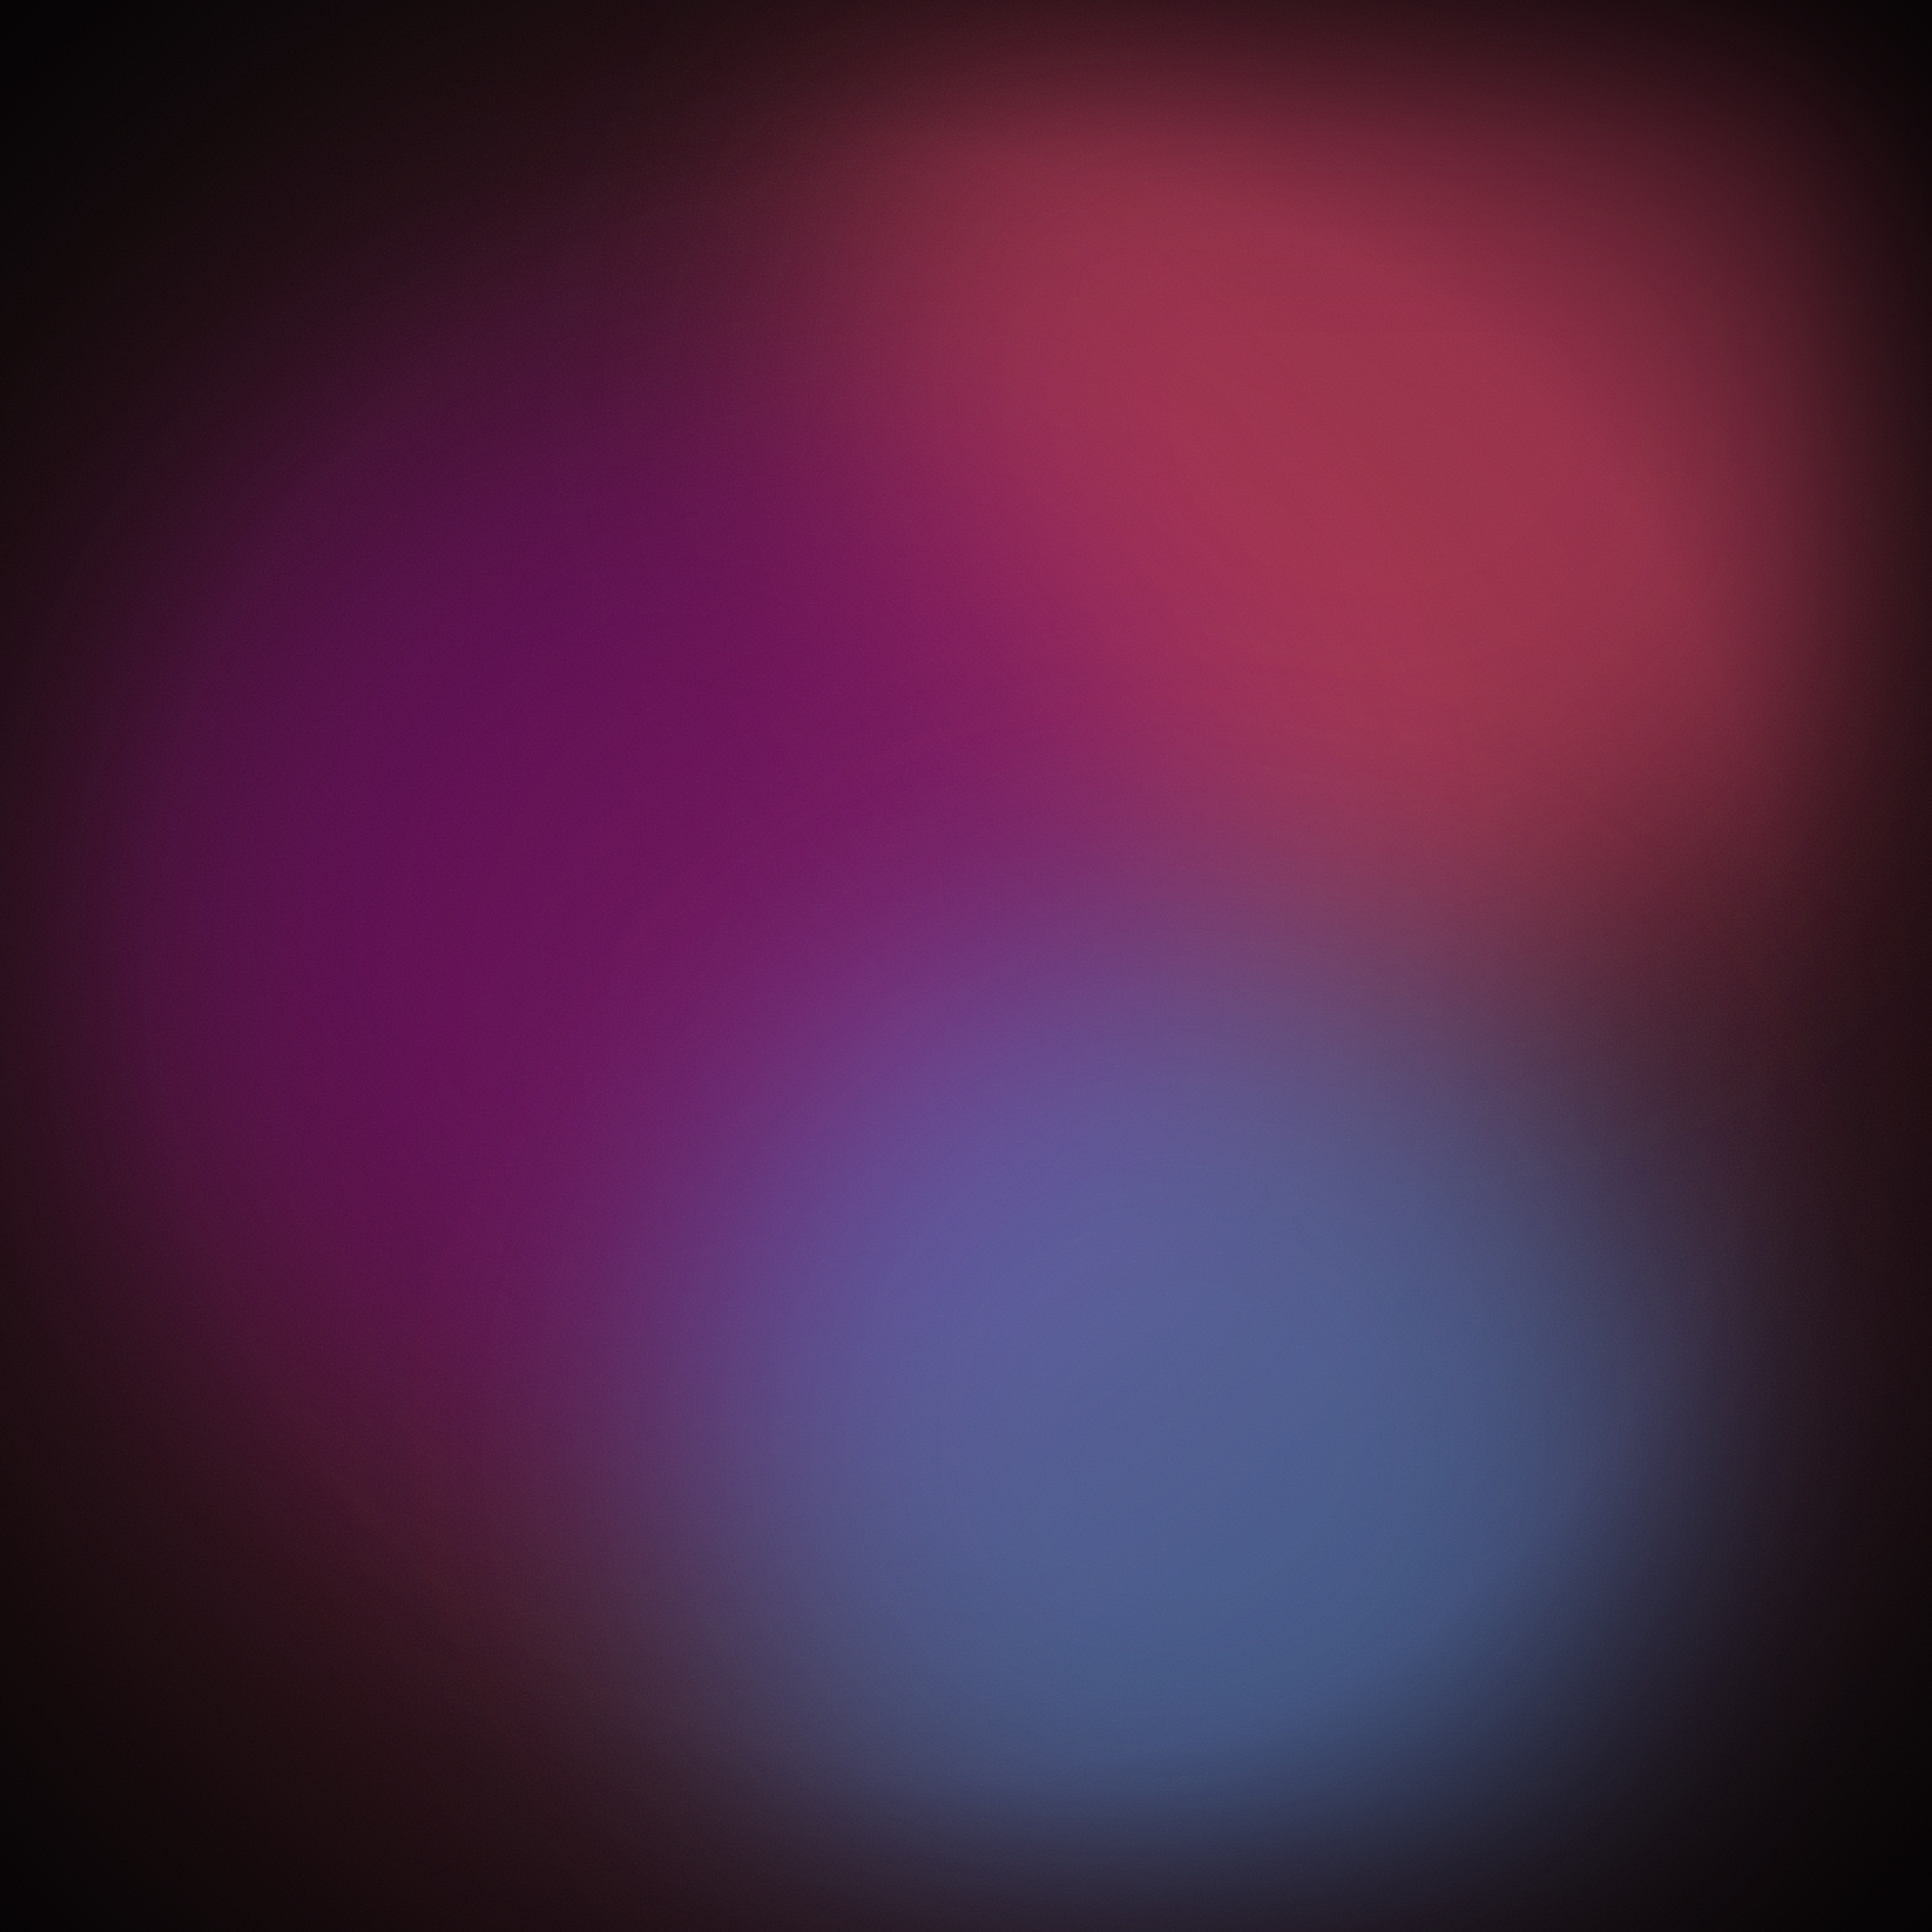
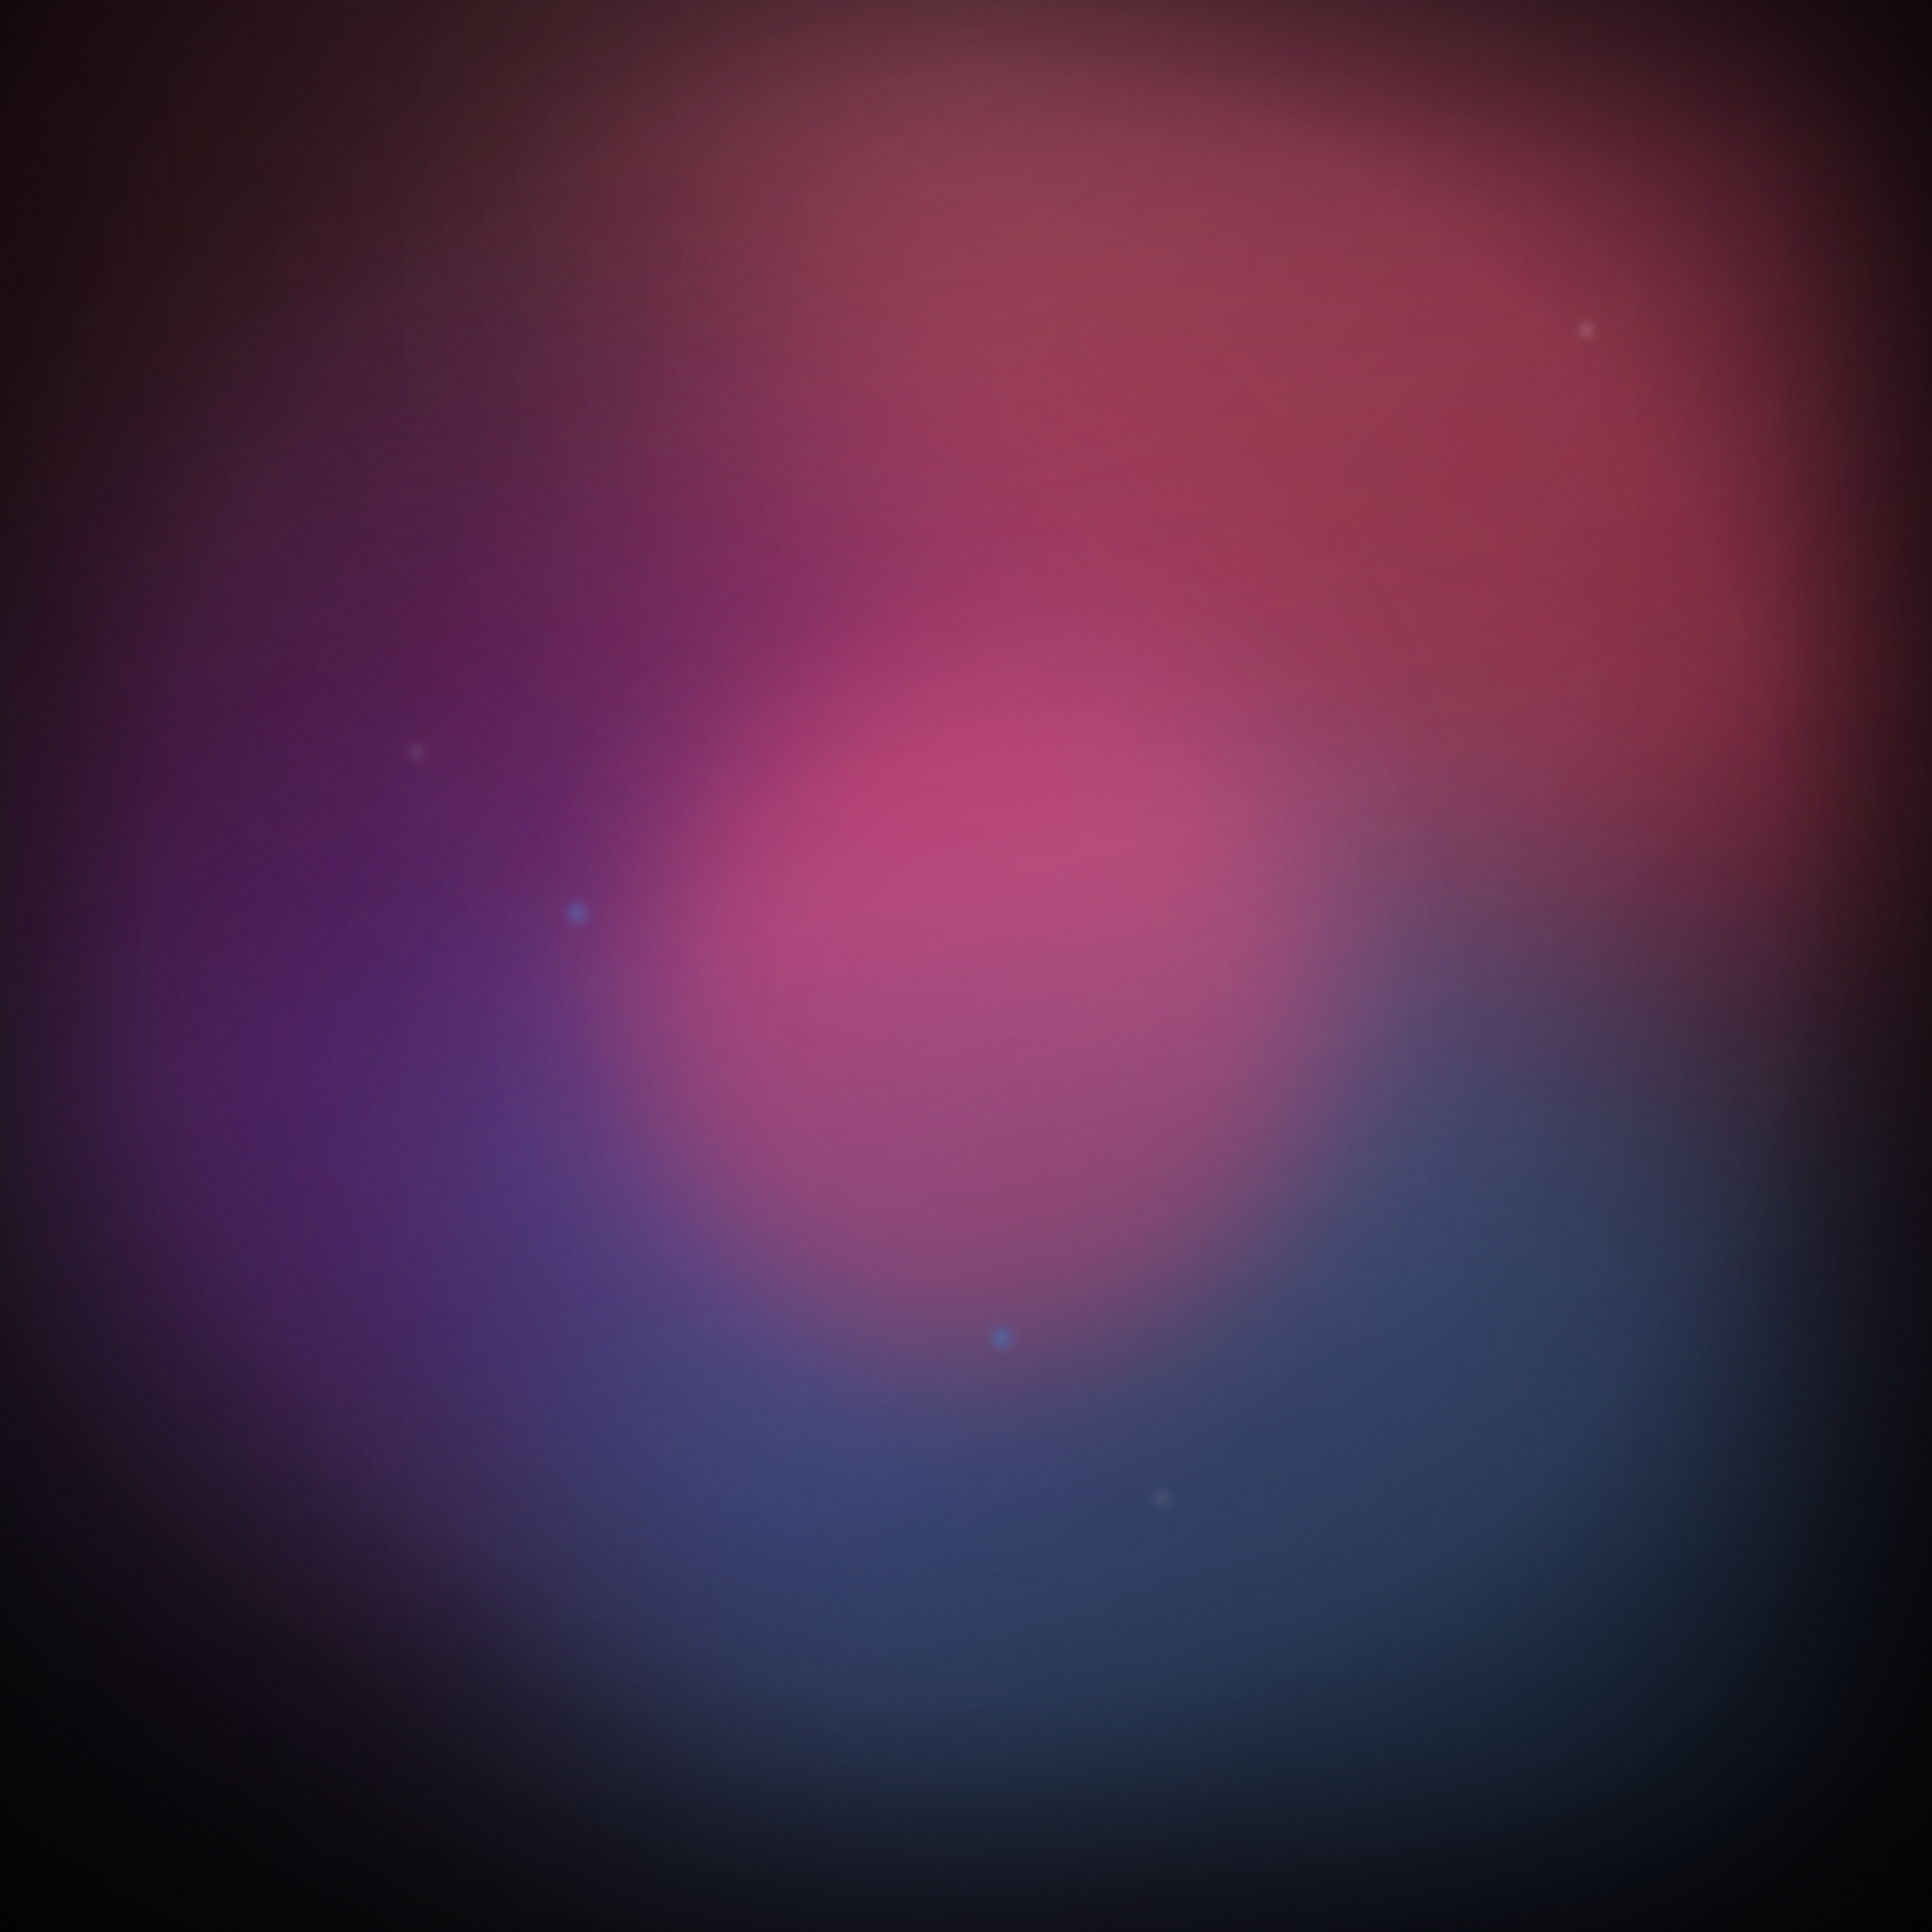
<svg xmlns="http://www.w3.org/2000/svg" width="1024" height="1024" viewBox="0 0 1024 1024">
  <defs>
-     <radialGradient id="mainGlow" cx="47.07%" cy="53.32%" r="70%">
-       <stop offset="0%" stop-color="#EF476F" stop-opacity="0.55" />
-       <stop offset="55%" stop-color="#EF476F" stop-opacity="0.18" />
+     <linearGradient id="topWash" x1="0" y1="0" x2="0.25" y2="1">
+       <stop offset="0%" stop-color="#EF476F" stop-opacity="0.16" />
+       <stop offset="55%" stop-color="#0d0609" stop-opacity="0" />
+       <stop offset="100%" stop-color="#000000" stop-opacity="0.35" />
+     </linearGradient>
+     <radialGradient id="mainGlow" cx="46.68%" cy="43.65%" r="62%">
+       <stop offset="0%" stop-color="#EF476F" stop-opacity="0.6" />
+       <stop offset="45%" stop-color="#EF476F" stop-opacity="0.18" />
      <stop offset="100%" stop-color="#EF476F" stop-opacity="0" />
    </radialGradient>
-     <radialGradient id="vignette" cx="50%" cy="50%" r="75%">
-       <stop offset="55%" stop-color="#000000" stop-opacity="0" />
-       <stop offset="100%" stop-color="#000000" stop-opacity="0.85" />
+     <radialGradient id="emoGlow" cx="26.66%" cy="60.16%" r="50%">
+       <stop offset="0%" stop-color="#4A90E2" stop-opacity="0.42" />
+       <stop offset="55%" stop-color="#4A90E2" stop-opacity="0.1" />
+       <stop offset="100%" stop-color="#4A90E2" stop-opacity="0" />
    </radialGradient>
-     <filter id="orbBlur" x="-50%" y="-50%" width="200%" height="200%">
-       <feGaussianBlur stdDeviation="80" />
+     <radialGradient id="topLight" cx="50%" cy="4%" r="55%">
+       <stop offset="0%" stop-color="#FFFFFF" stop-opacity="0.1" />
+       <stop offset="100%" stop-color="#FFFFFF" stop-opacity="0" />
+     </radialGradient>
+     <radialGradient id="vignette" cx="50%" cy="46%" r="72%">
+       <stop offset="58%" stop-color="#000000" stop-opacity="0" />
+       <stop offset="100%" stop-color="#000000" stop-opacity="0.72" />
+     </radialGradient>
+     <filter id="orbBlur" x="-60%" y="-60%" width="220%" height="220%">
+       <feGaussianBlur stdDeviation="90" />
+     </filter>
+     <filter id="softBlur" x="-60%" y="-60%" width="220%" height="220%">
+       <feGaussianBlur stdDeviation="42" />
+     </filter>
+     <filter id="starBlur" x="-400%" y="-400%" width="900%" height="900%">
+       <feGaussianBlur stdDeviation="3" />
    </filter>
    <filter id="grain" x="0" y="0" width="100%" height="100%">
-       <feTurbulence type="fractalNoise" baseFrequency="0.9" numOctaves="2" stitchTiles="stitch" />
+       <feTurbulence type="fractalNoise" baseFrequency="0.85" numOctaves="2" stitchTiles="stitch" />
    </filter>
  </defs>
-   <rect width="1024" height="1024" fill="#0d0608" />
+   <rect width="1024" height="1024" fill="#0d0609" />
  <rect width="1024" height="1024" fill="url(#mainGlow)" />
-   <circle cx="728" cy="204" r="300" fill="#EF476F" filter="url(#orbBlur)" opacity="0.55" />
-   <circle cx="344" cy="484" r="294" fill="#6A0572" filter="url(#orbBlur)" opacity="0.55" />
-   <circle cx="624" cy="764" r="268" fill="#4A90E2" filter="url(#orbBlur)" opacity="0.55" />
-   <rect width="1024" height="1024" filter="url(#grain)" opacity="0.08" />
+   <rect width="1024" height="1024" fill="url(#emoGlow)" />
+   <circle cx="767" cy="142" r="400" fill="#EF476F" filter="url(#orbBlur)" opacity="0.5" />
+   <circle cx="314" cy="533" r="314" fill="#6A0572" filter="url(#orbBlur)" opacity="0.42" />
+   <circle cx="635" cy="787" r="348" fill="#4A90E2" filter="url(#orbBlur)" opacity="0.5" />
+   <circle cx="520" cy="537" r="186" fill="#EF476F" filter="url(#softBlur)" opacity="0.5" />
+   <circle cx="616" cy="794" r="2" fill="#FFFFFF" filter="url(#starBlur)" opacity="0.59" />
+   <circle cx="306" cy="484" r="5" fill="#4A90E2" filter="url(#starBlur)" opacity="0.45" />
+   <circle cx="841" cy="175" r="2" fill="#FFFFFF" filter="url(#starBlur)" opacity="0.76" />
+   <circle cx="531" cy="709" r="5" fill="#4A90E2" filter="url(#starBlur)" opacity="0.62" />
+   <circle cx="221" cy="399" r="2" fill="#FFFFFF" filter="url(#starBlur)" opacity="0.48" />
+   <rect width="1024" height="1024" fill="url(#topWash)" />
+   <rect width="1024" height="1024" fill="url(#topLight)" />
+   <rect width="1024" height="1024" filter="url(#grain)" opacity="0.05" />
  <rect width="1024" height="1024" fill="url(#vignette)" />
</svg>
